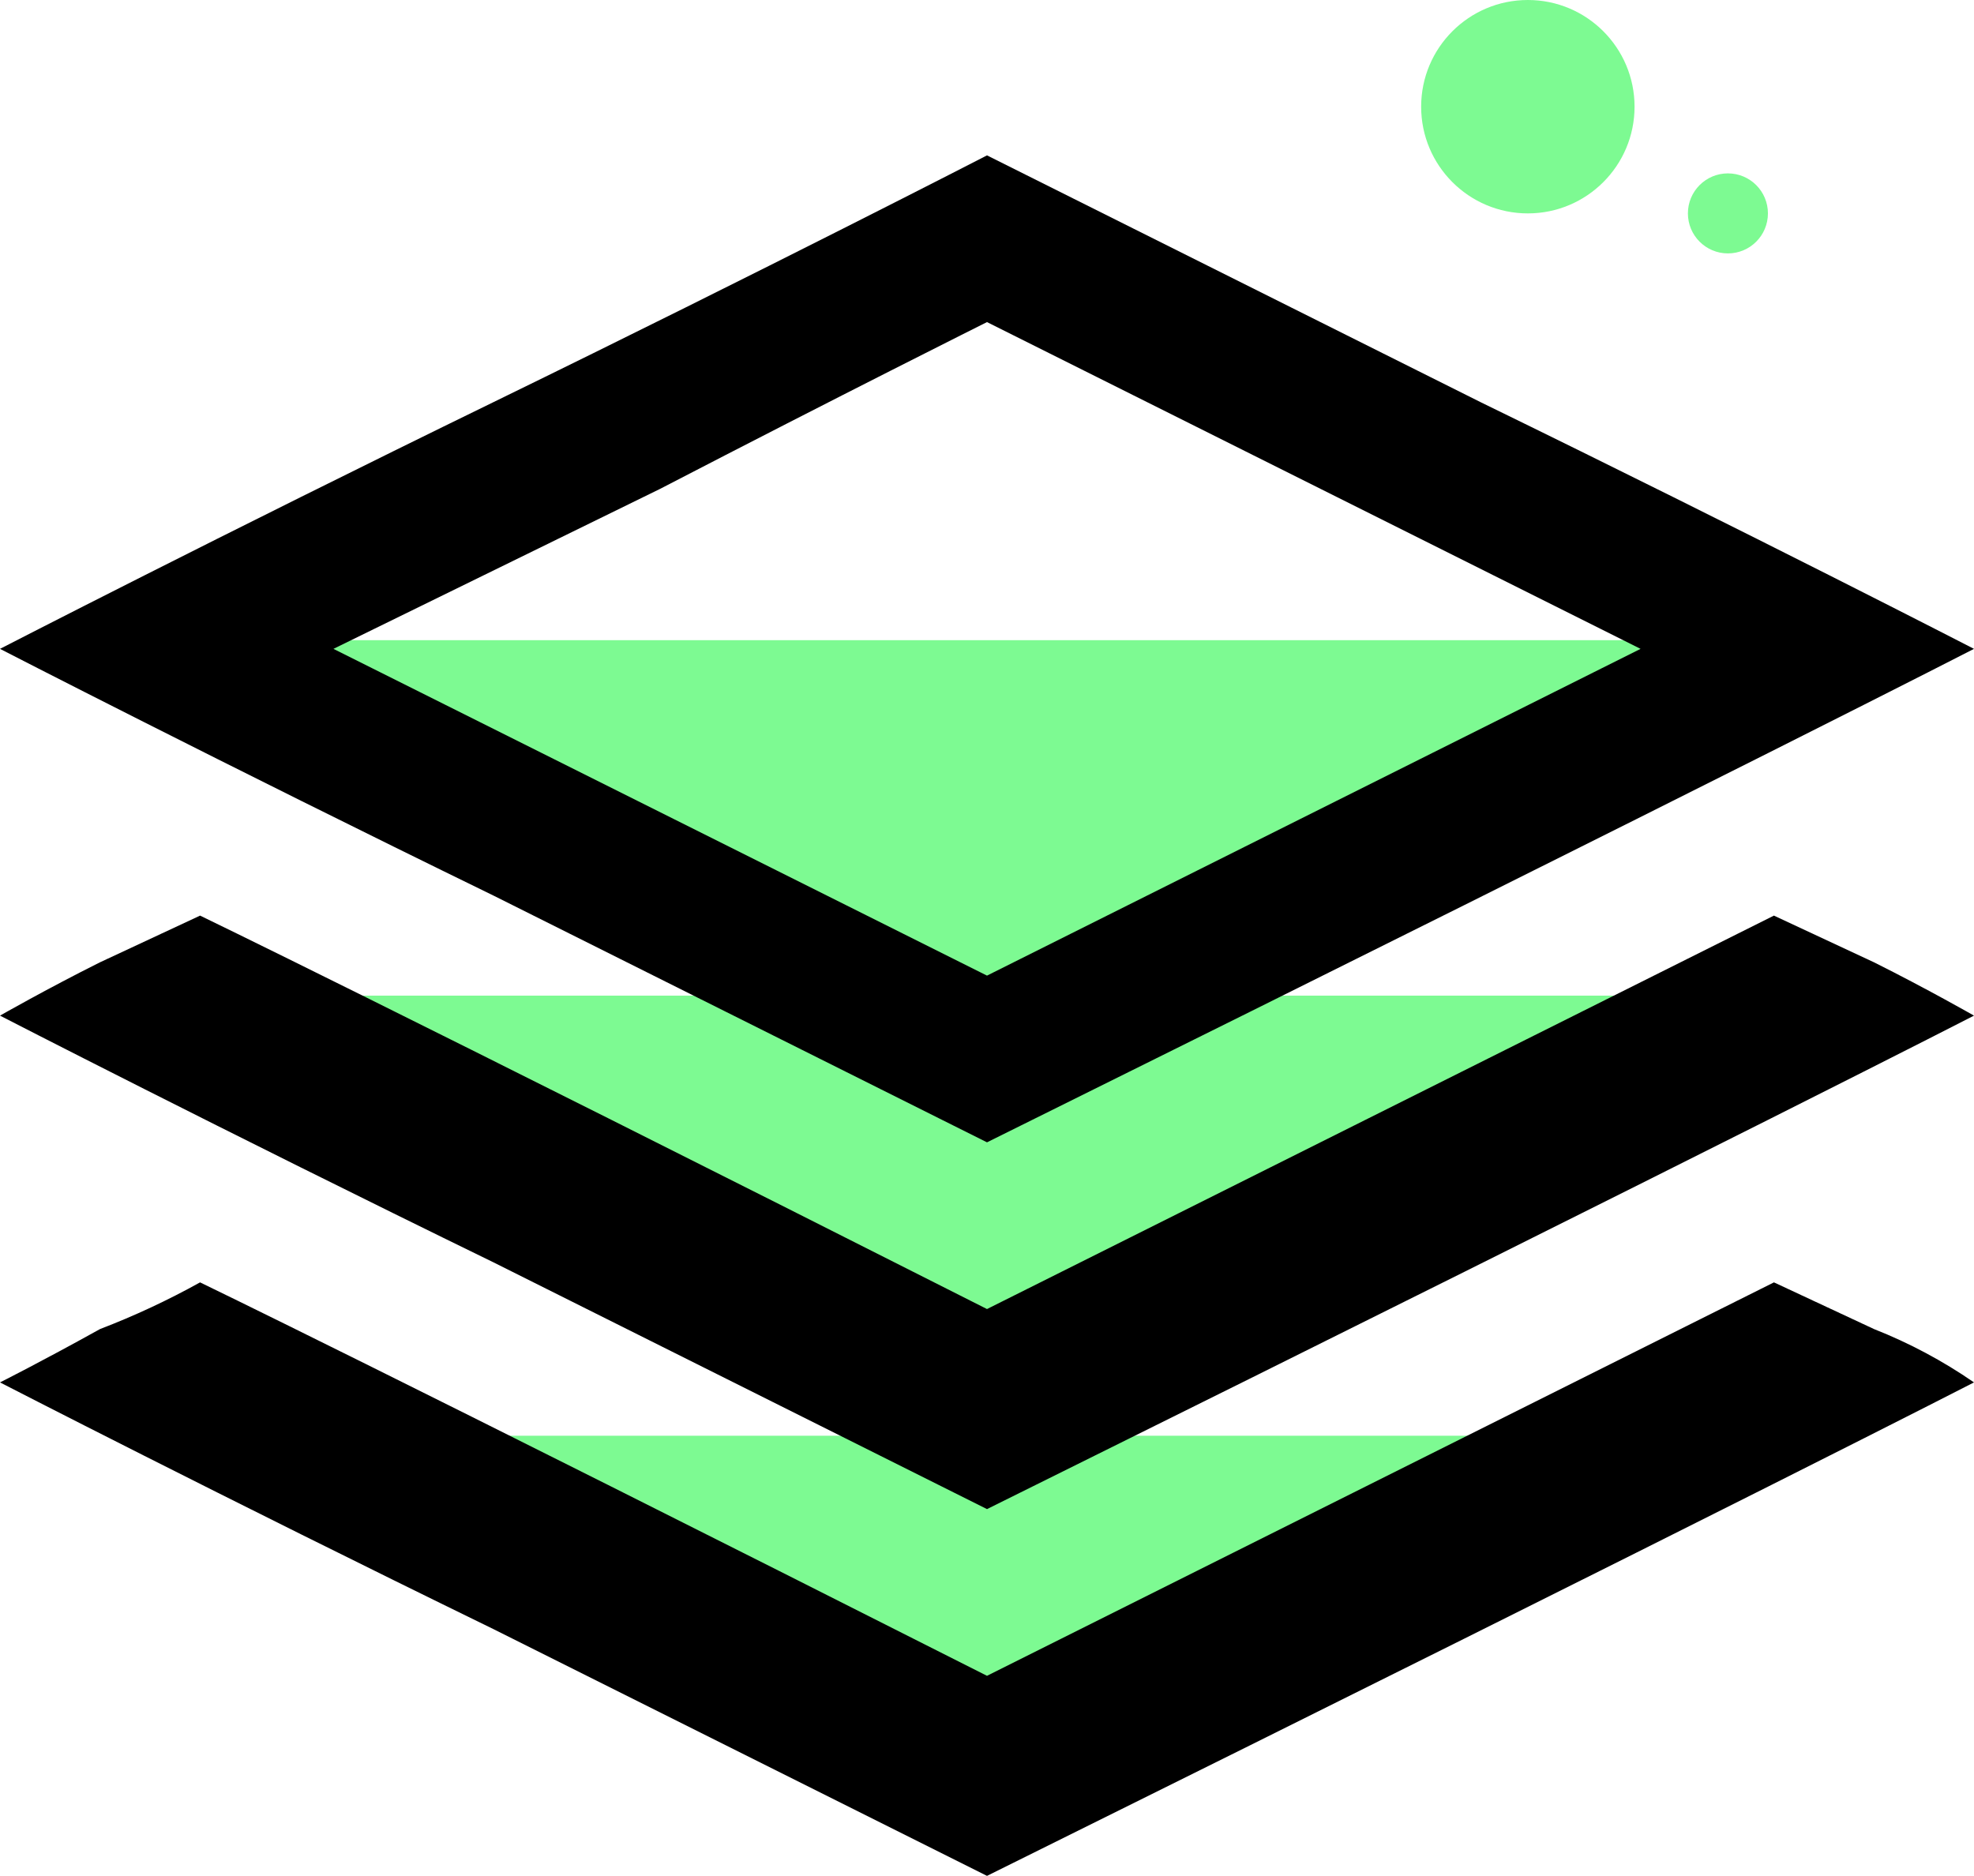
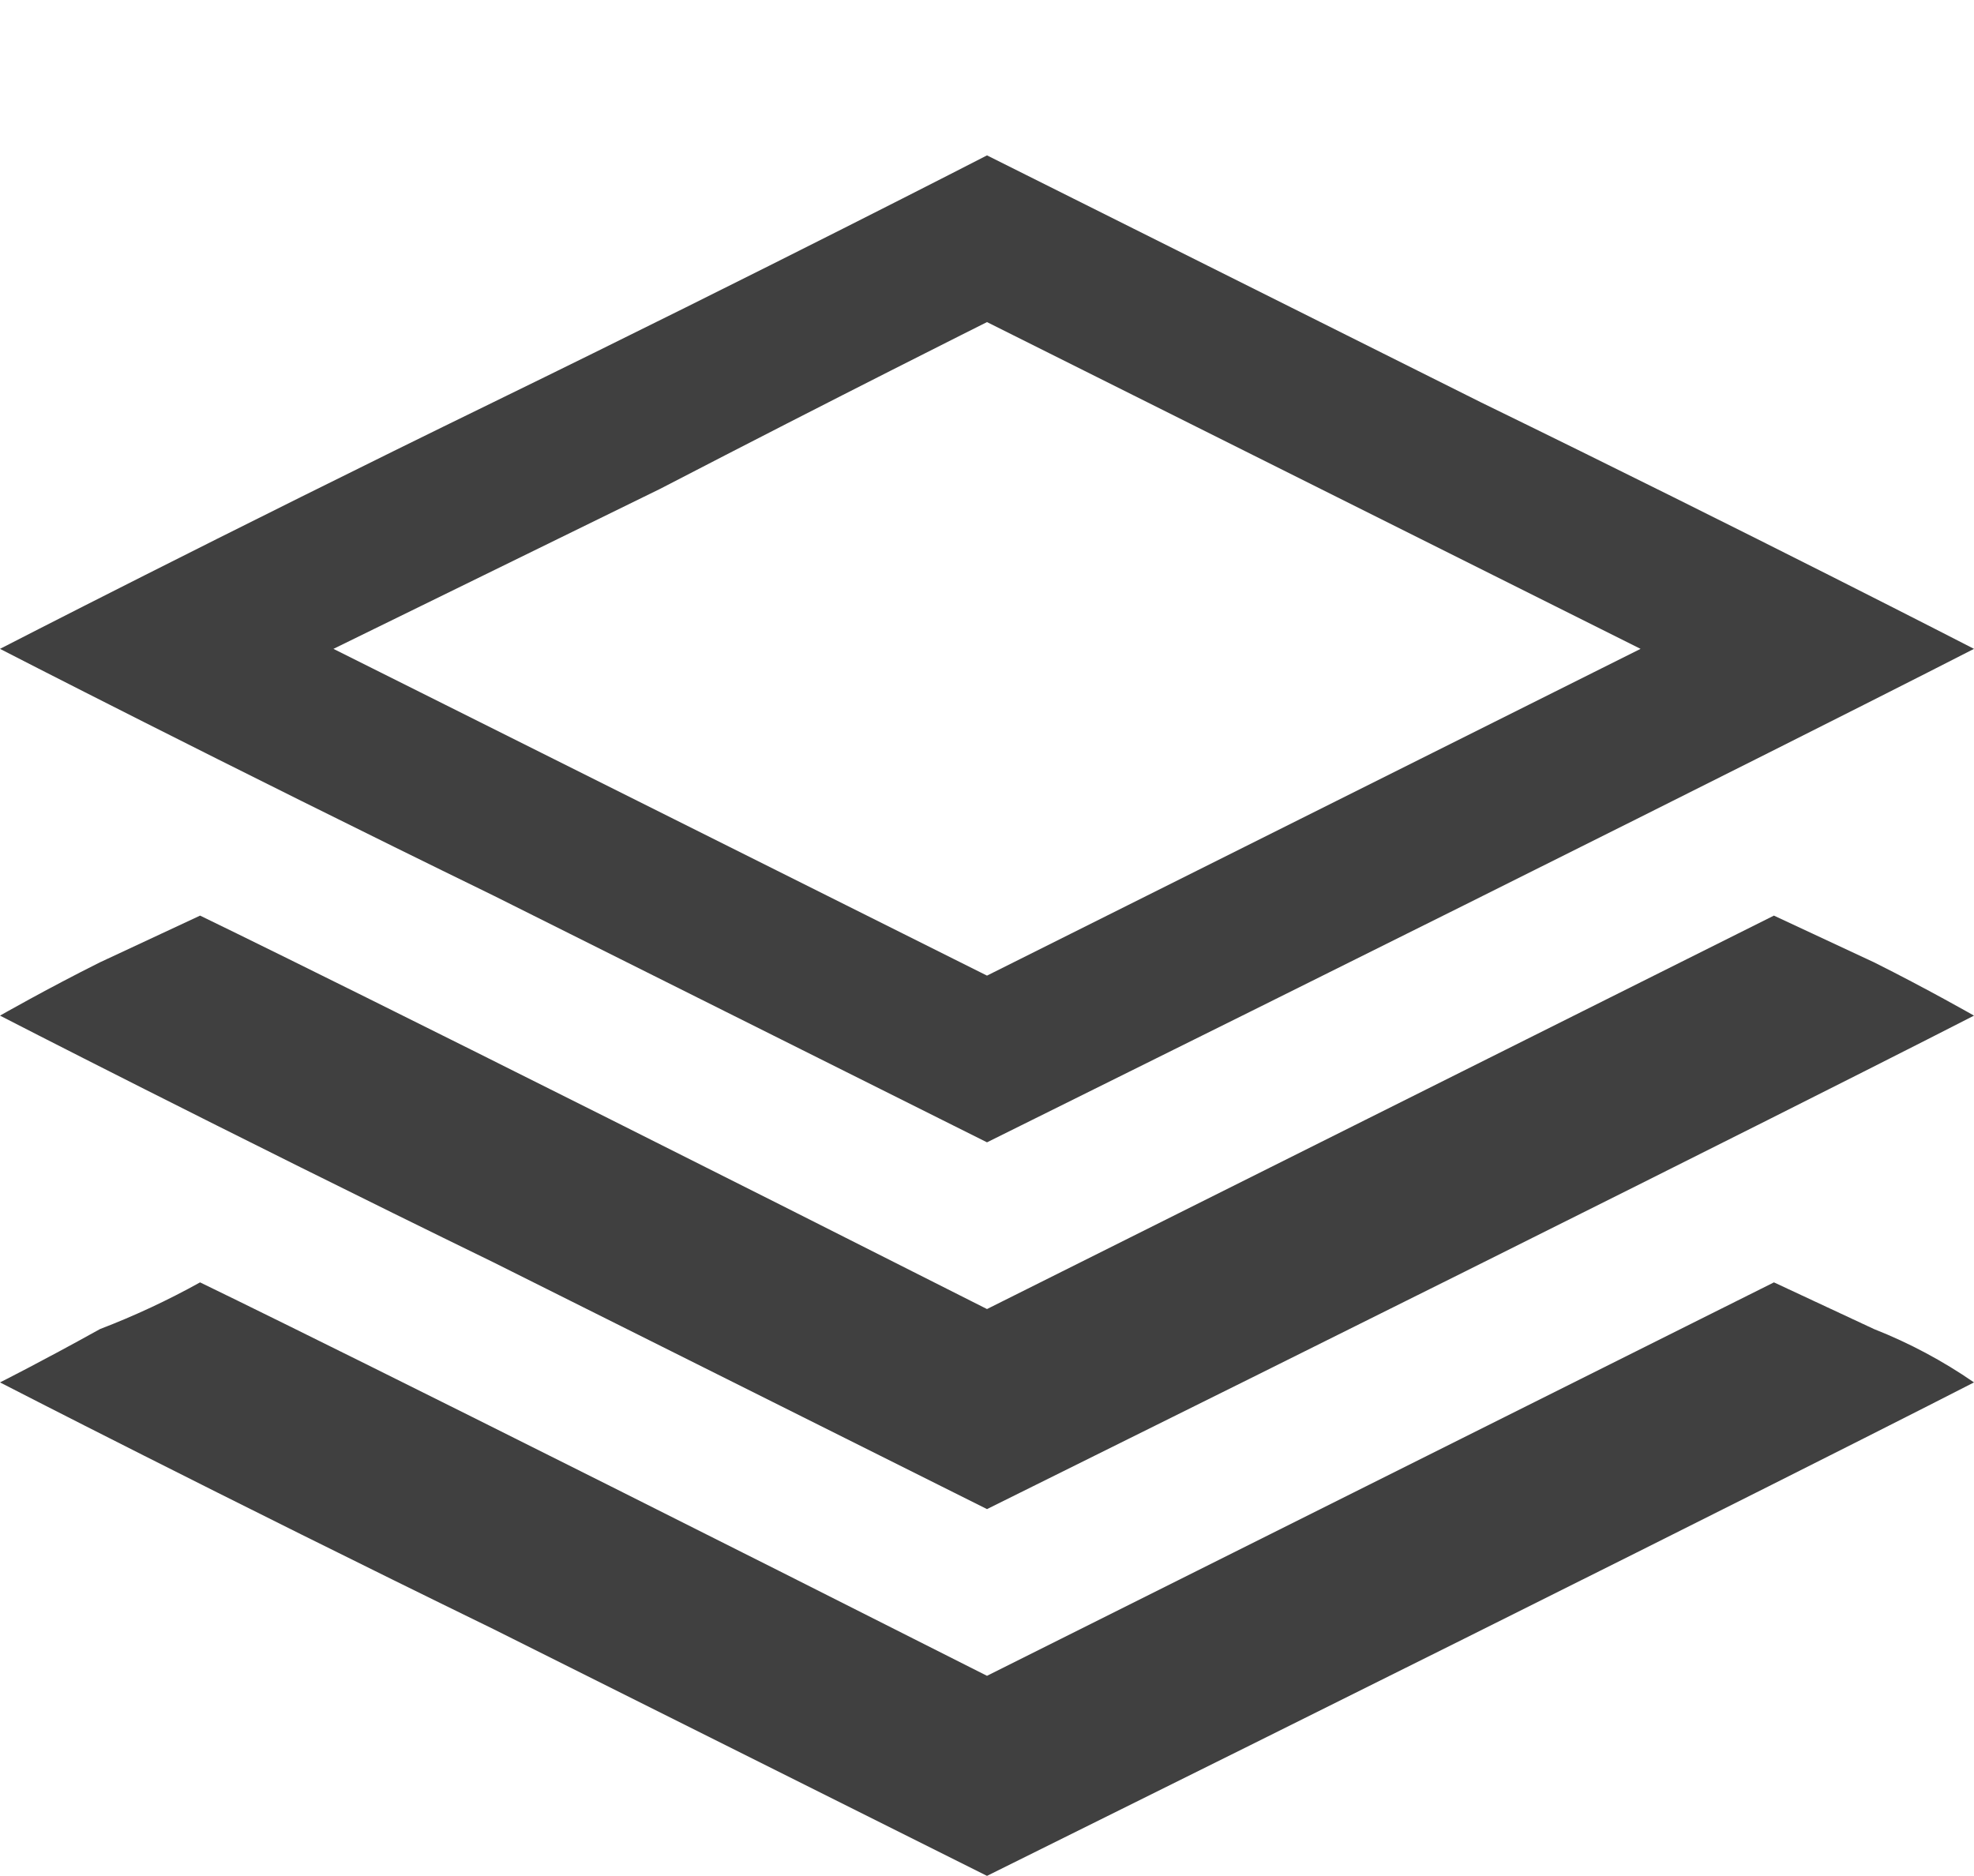
<svg xmlns="http://www.w3.org/2000/svg" id="Layer_1" data-name="Layer 1" viewBox="0 0 29.6 28.13">
  <defs>
-     <style>.cls-1{fill:#7dfa92;}.cls-2{fill-rule:evenodd;}</style>
+     <style>.cls-1{fill:rgba(0,0,0,0);}.cls-2{fill:#404040;}</style>
  </defs>
  <g id="Group_347" data-name="Group 347">
    <path id="Path_510" data-name="Path 510" class="cls-1" d="M297.54,253h20.8l-10.6,5.7Z" transform="translate(-292.84 -243.4)" />
    <path id="Path_511" data-name="Path 511" class="cls-1" d="M297.54,258.33h20.8l-10.6,5.7Z" transform="translate(-292.84 -243.4)" />
    <path id="Path_512" data-name="Path 512" class="cls-1" d="M297.54,264.93h20.8l-10.6,5.7Z" transform="translate(-292.84 -243.4)" />
    <path id="Path_0-3" data-name="Path 0-3" class="cls-2" d="M307.64,245.73l7.4,3.7c4.1,2,7.4,3.7,7.4,3.7s-3.3,1.7-14.8,7.4l-7.4-3.7c-4.1-2-7.4-3.7-7.4-3.7s3.3-1.7,7.4-3.7S307.64,245.73,307.64,245.73Zm-9.8,7.4,9.8,4.9,9.8-4.9-9.8-4.9s-2.2,1.1-4.9,2.5Zm-2,4s2.7,1.3,11.8,5.9l11.8-5.9,1.5.7c.8.4,1.5.8,1.5.8s-3.3,1.7-14.8,7.4l-7.4-3.7c-4.1-2-7.4-3.7-7.4-3.7s.7-.4,1.5-.8Zm0,5.5s2.7,1.3,11.8,5.9l11.8-5.9,1.5.7a7.44,7.44,0,0,1,1.5.8s-3.3,1.7-14.8,7.4l-7.4-3.7c-4.1-2-7.4-3.7-7.4-3.7s.6-.3,1.5-.8a11.71,11.71,0,0,0,1.5-.7Z" transform="translate(-292.84 -243.4)" />
  </g>
  <g id="Group_348" data-name="Group 348">
    <circle id="Ellipse_127-27" data-name="Ellipse 127-27" class="cls-1" cx="22.91" cy="1.6" r="1.6" />
    <circle id="Ellipse_128-27" data-name="Ellipse 128-27" class="cls-1" cx="25.91" cy="3.2" r="0.6" />
  </g>
</svg>
